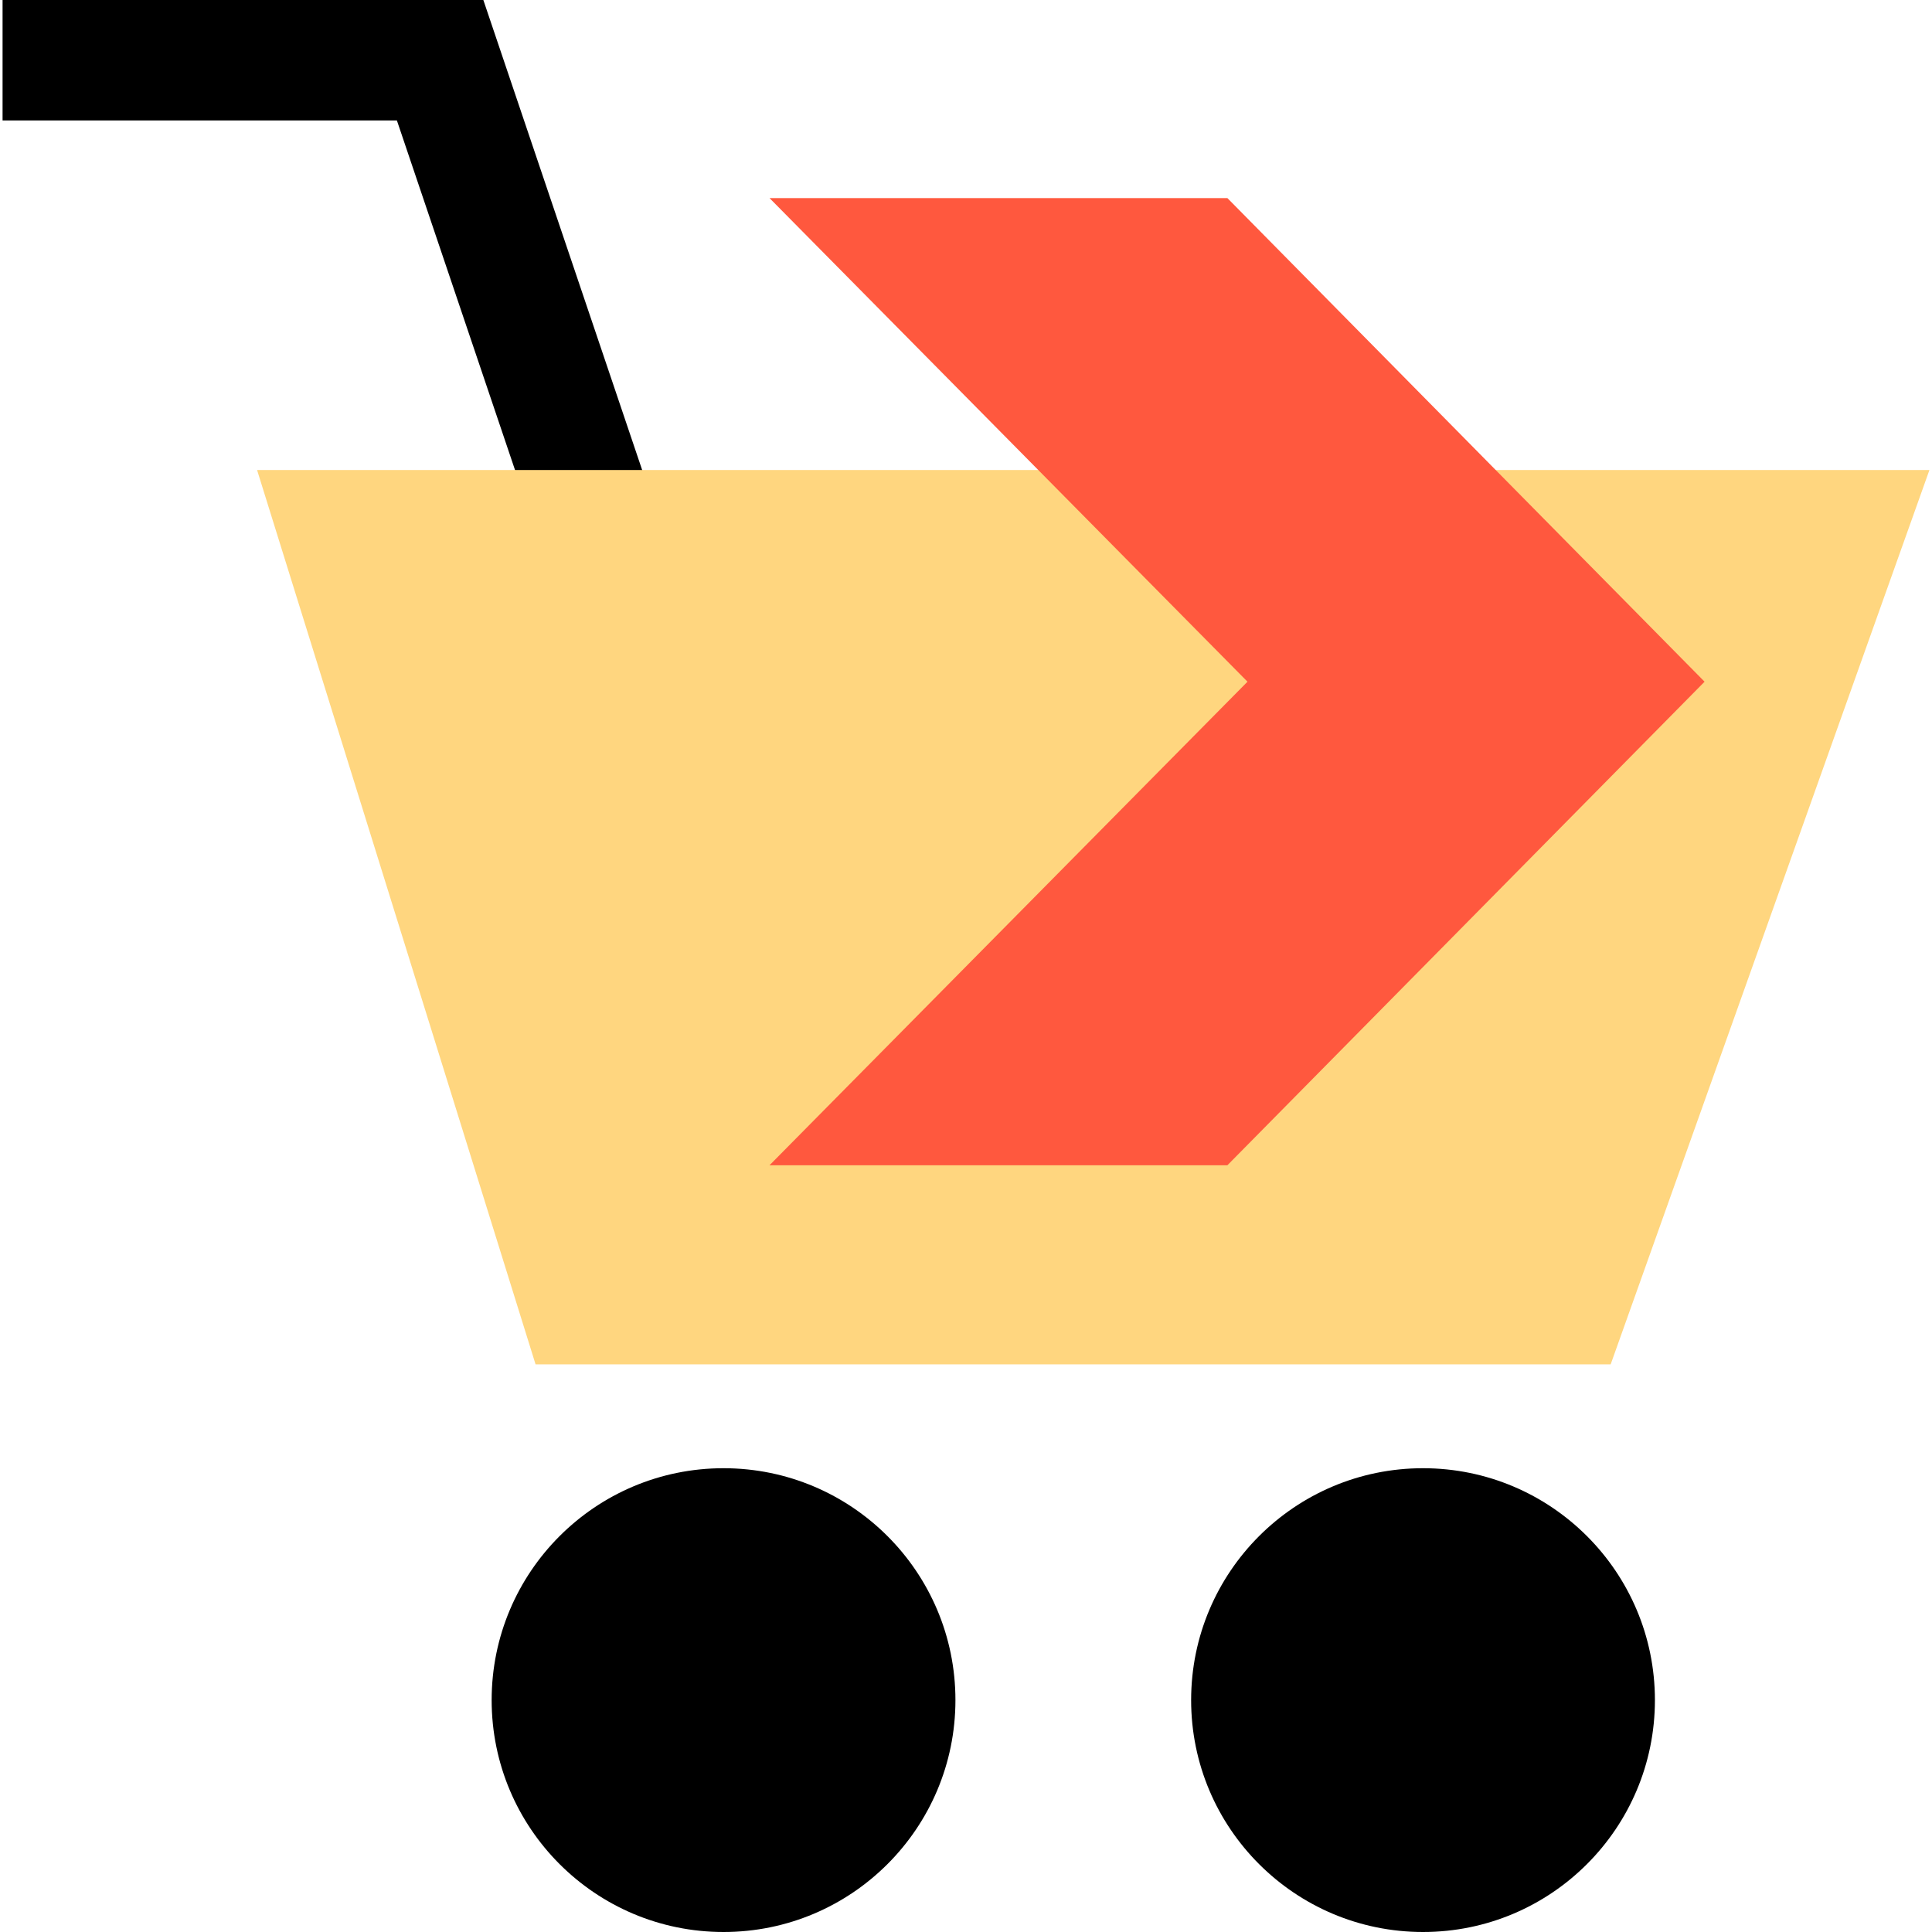
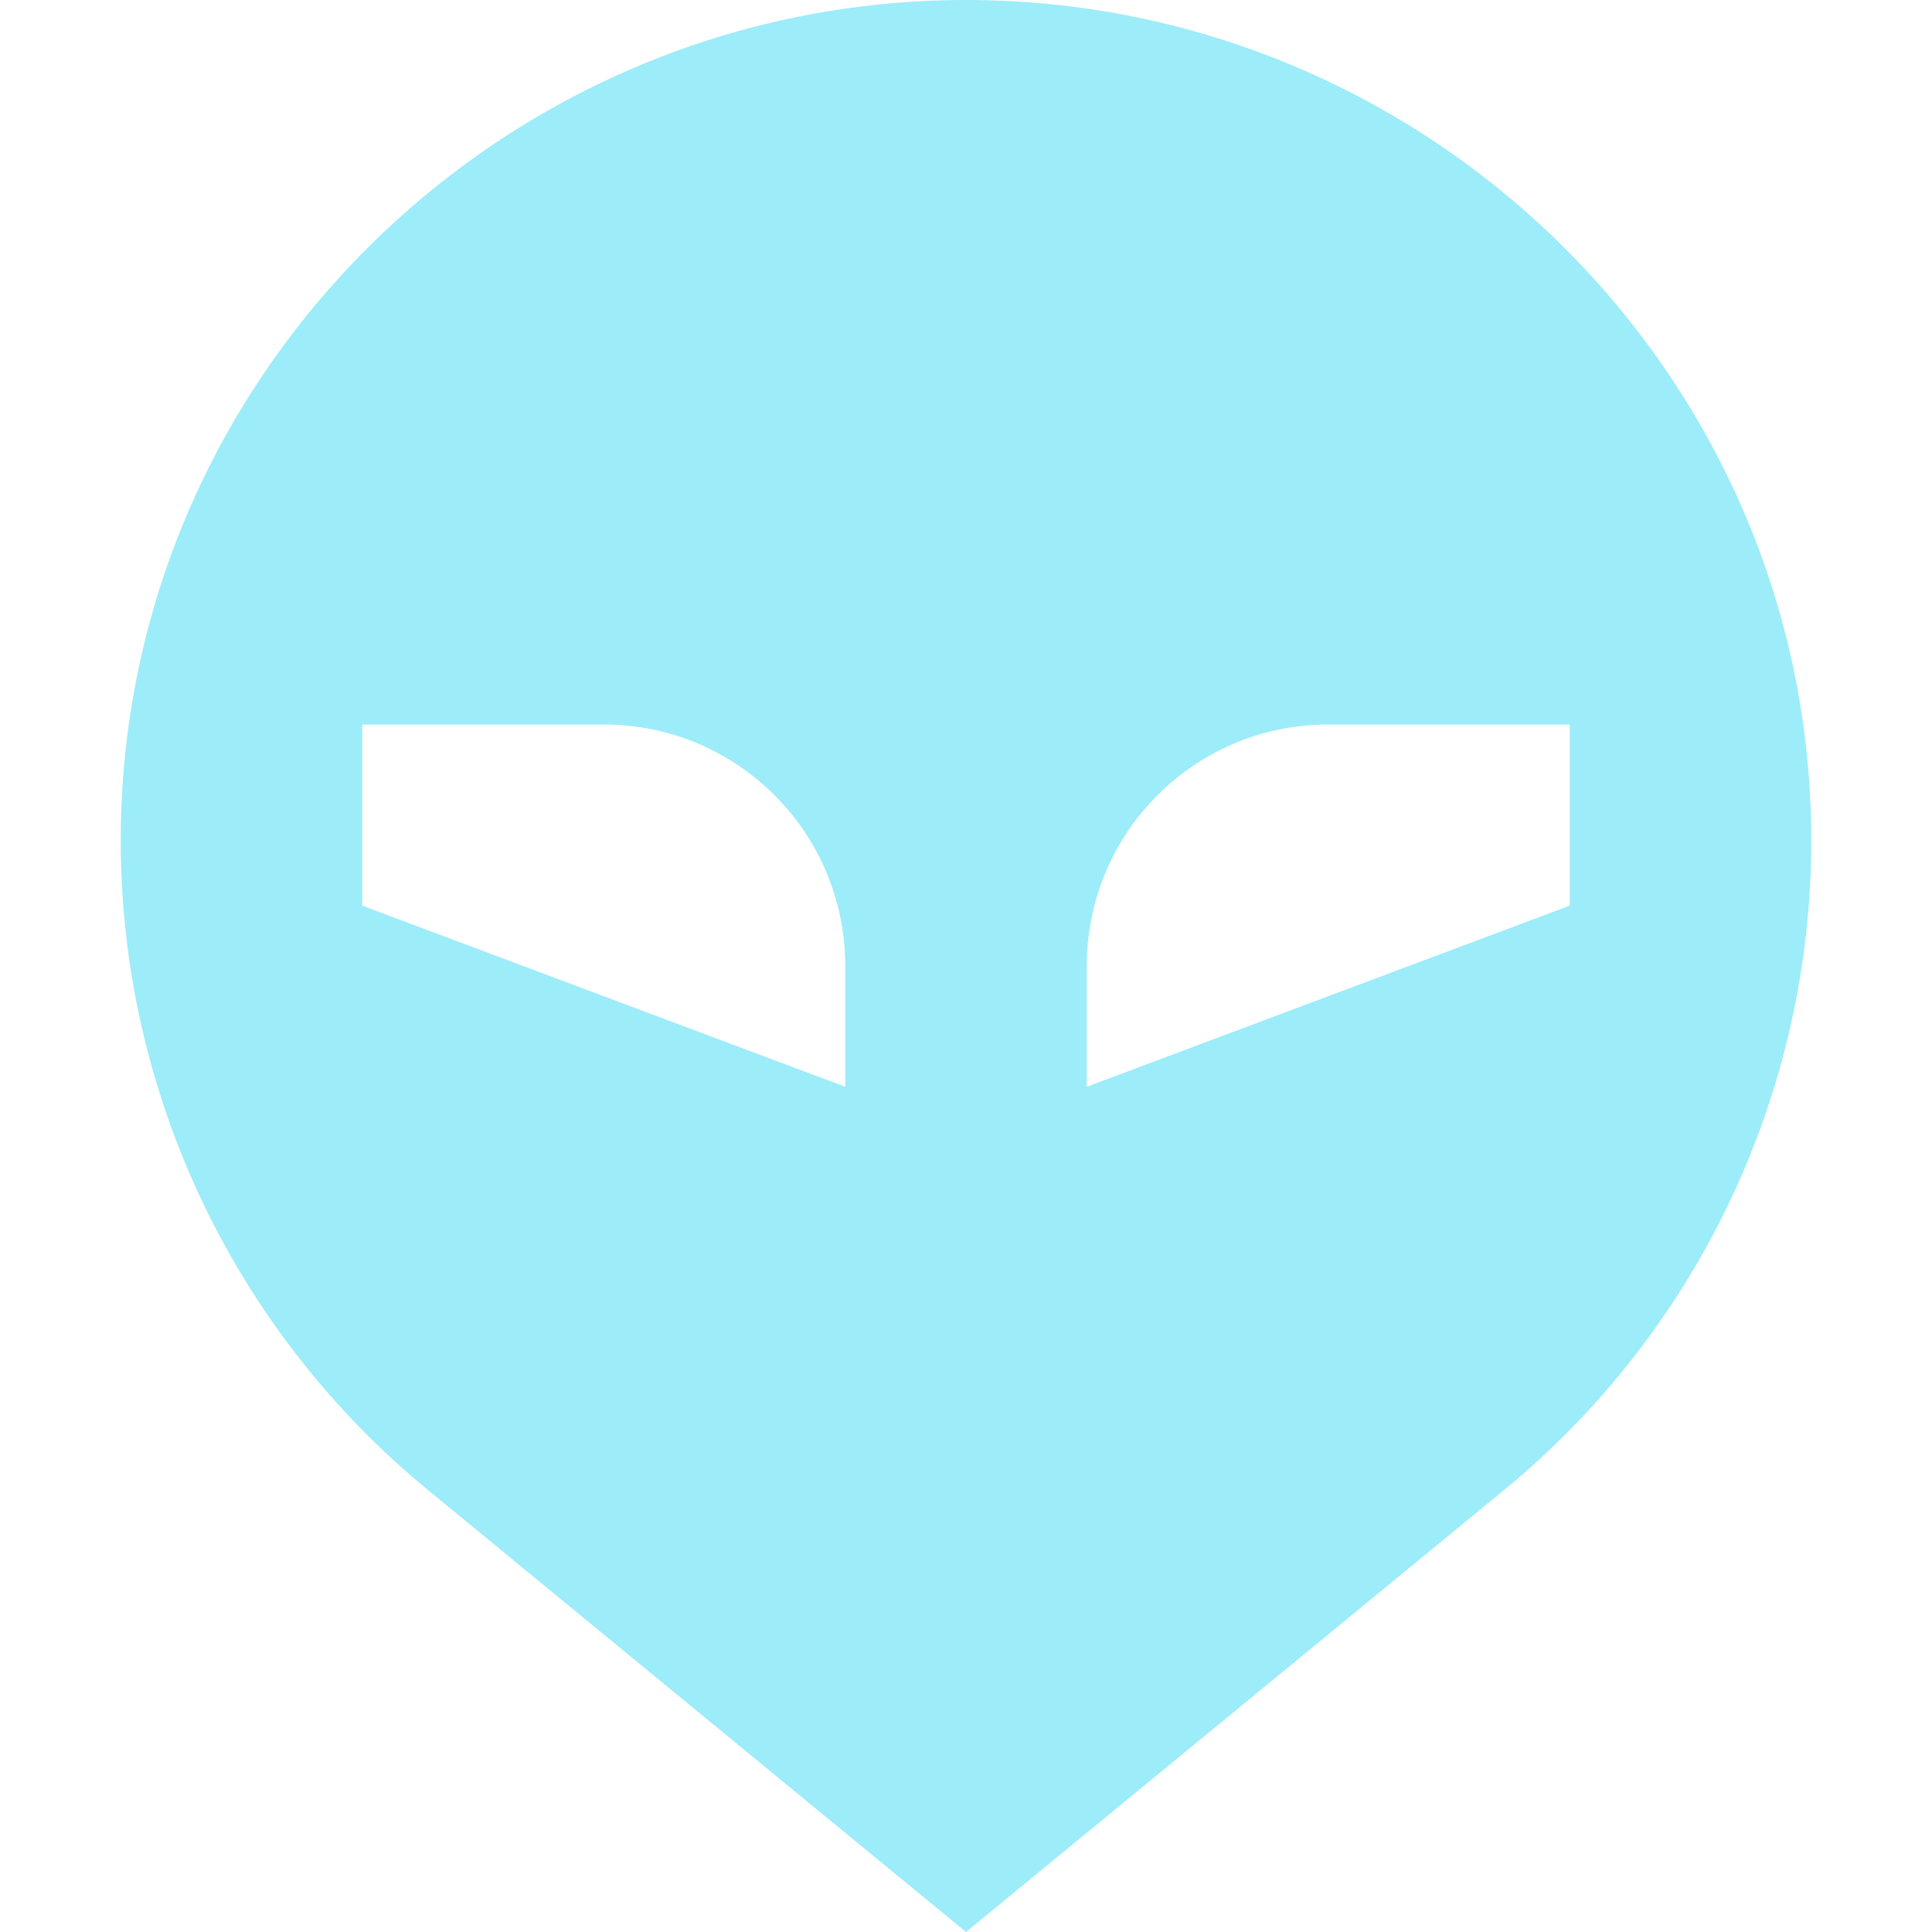
- <svg xmlns="http://www.w3.org/2000/svg" height="800px" width="800px" version="1.1" id="Layer_1" viewBox="0 0 512.016 512.016" xml:space="preserve">
-   <polygon points="145.544,151.36 105.184,31.92 0.68,31.92 0.68,0 128.096,0 175.784,141.136 " />
-   <polygon style="fill:#FFD67F;" points="68.128,124.56 511.336,124.56 426.856,361.584 141.936,361.584 " />
-   <circle cx="377.128" cy="450.56" r="61.456" />
-   <circle cx="191.752" cy="450.56" r="61.456" />
-   <polygon style="fill:#FF583E;" points="325.28,52.496 451.744,180.664 325.28,308.816 203.936,308.816 330.608,180.664   203.936,52.496 " />
+ <svg xmlns="http://www.w3.org/2000/svg" width="800px" height="800px" viewBox="0 0 16 16" fill="none">
+   <g id="SVGRepo_bgCarrier" stroke-width="0" />
+   <g id="SVGRepo_tracerCarrier" stroke-linecap="round" stroke-linejoin="round" />
+   <g id="SVGRepo_iconCarrier">
+     <path fill-rule="evenodd" clip-rule="evenodd" d="M8 16L3.542 12.338C1.933 11.016 1 9.043 1 6.96C1 3.116 4.156 0 8 0C11.844 0 15 3.116 15 6.96C15 9.043 14.067 11.016 12.458 12.338L8 16ZM3 6H5C6.105 6 7 6.895 7 8V9L3 7.5V6ZM11 6C9.895 6 9 6.895 9 8V9L13 7.5V6H11Z" fill="#9DECF9" />
+   </g>
</svg>
